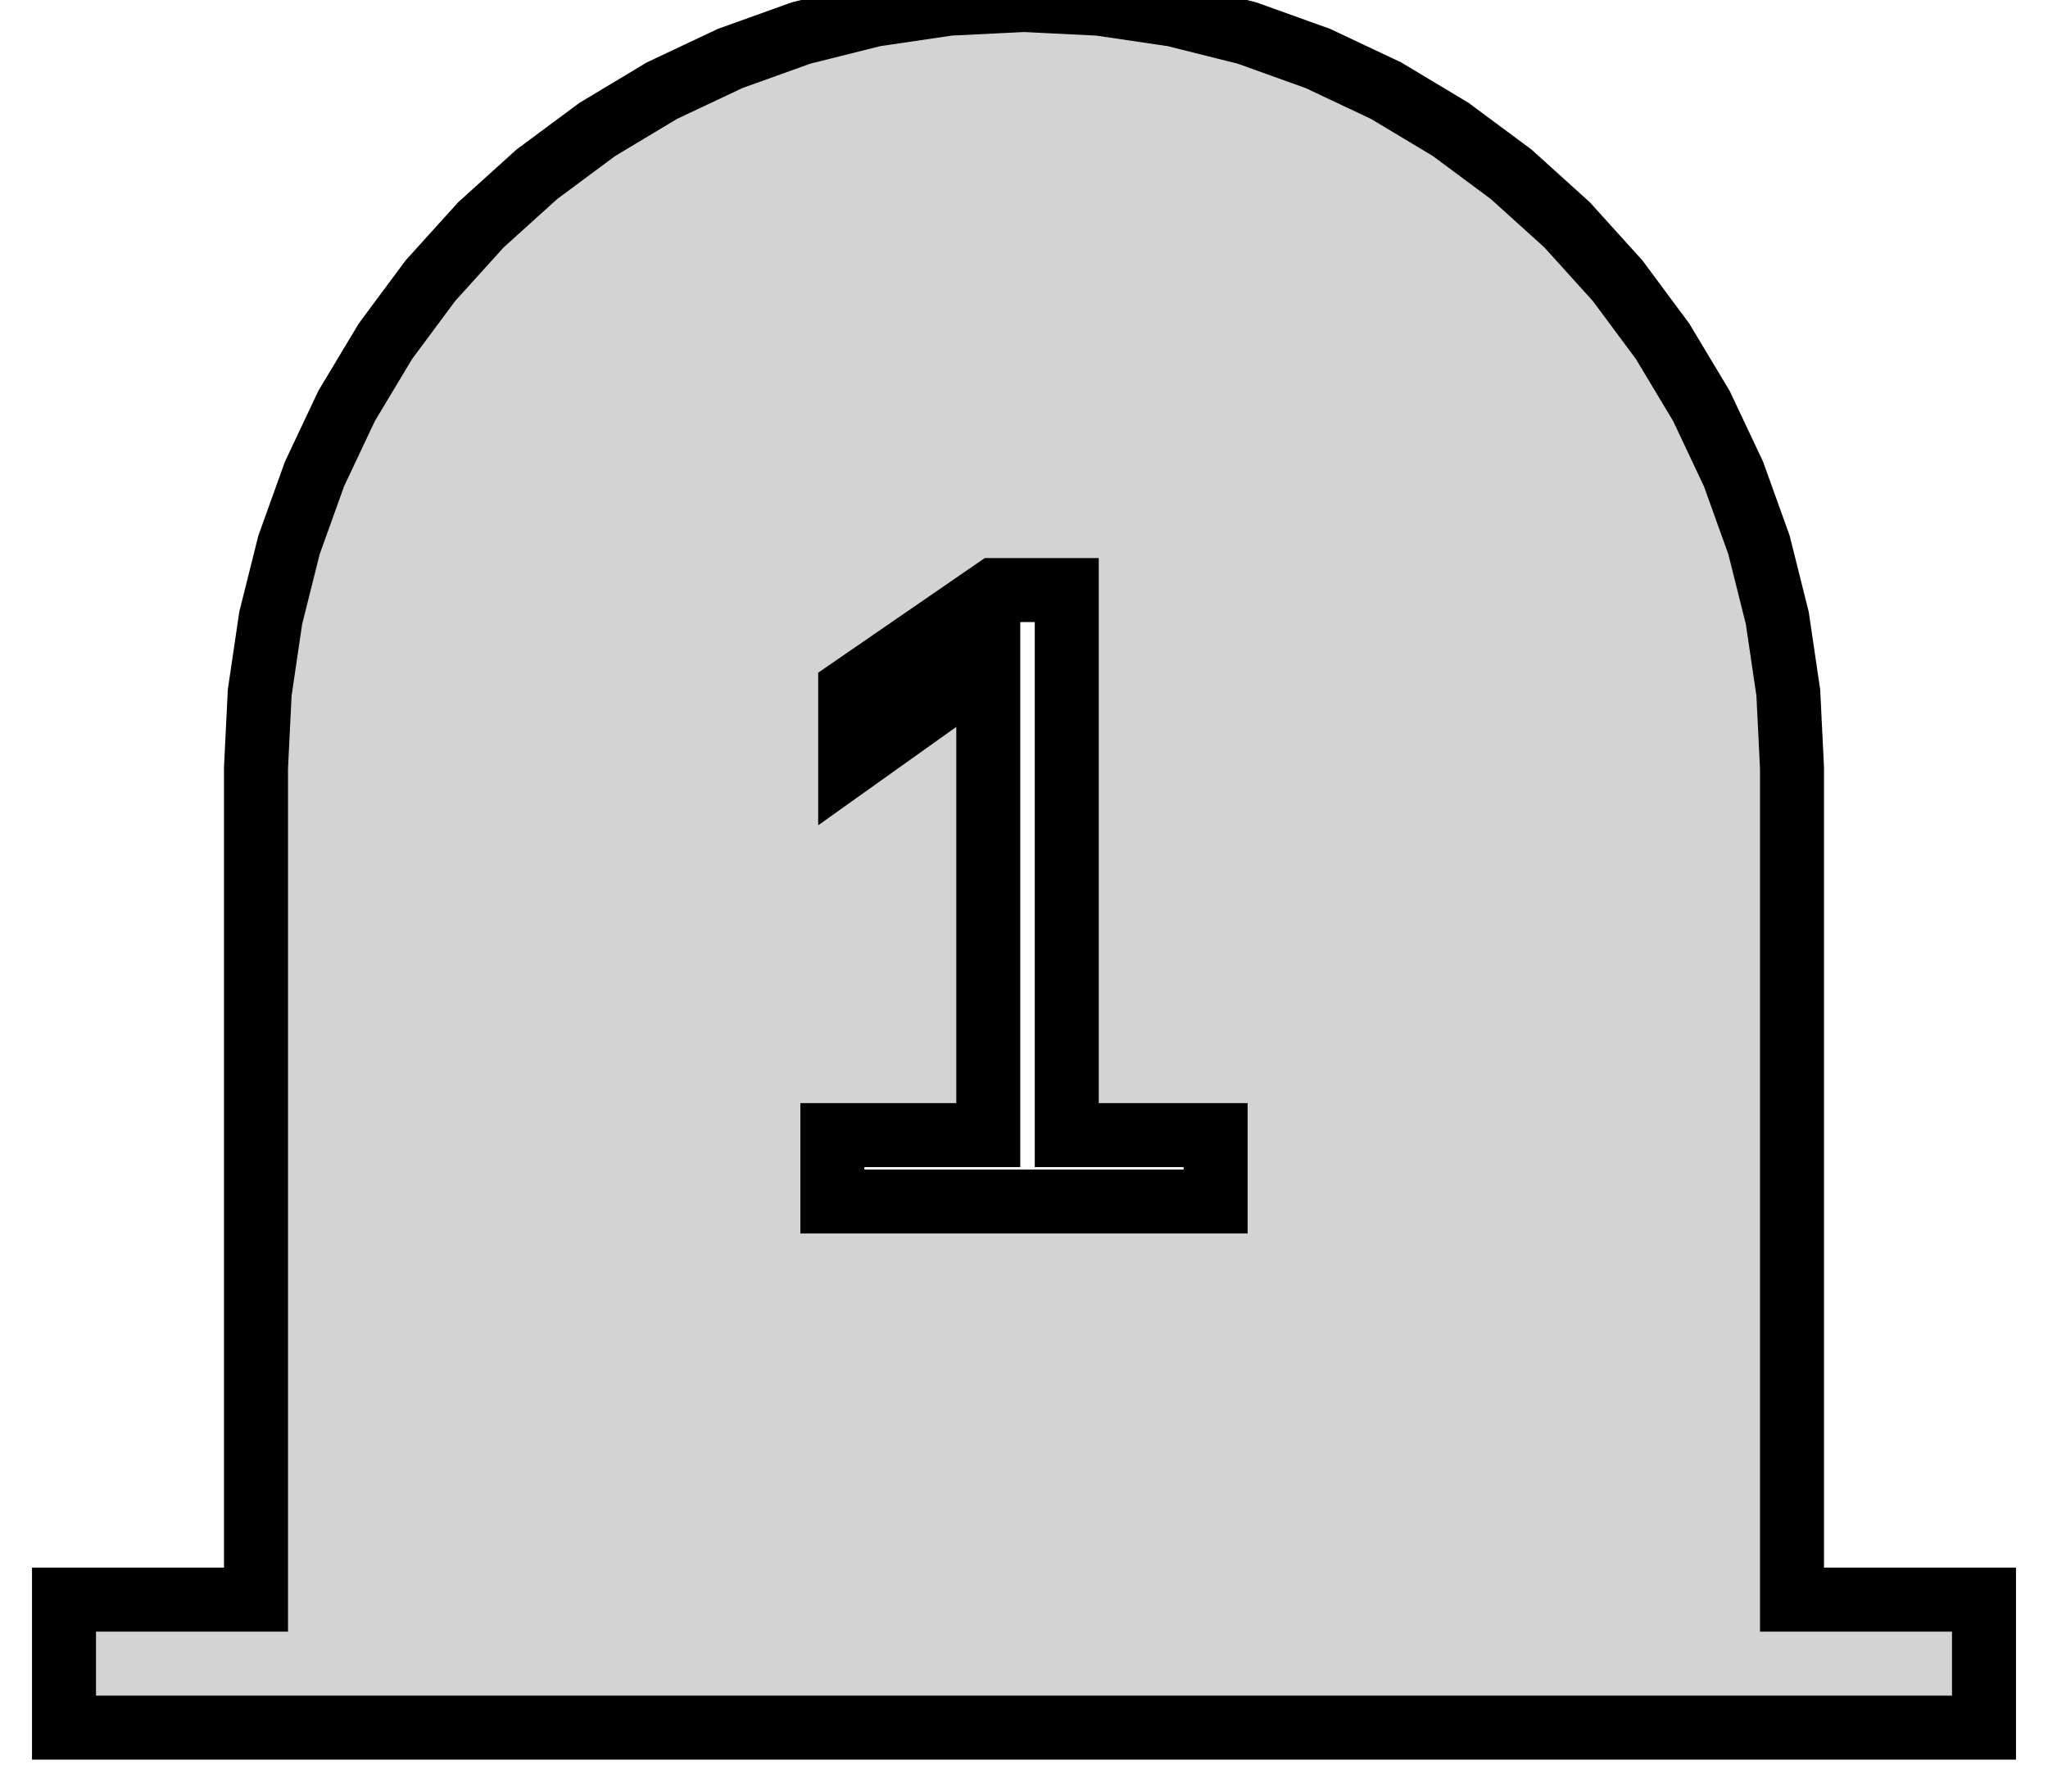
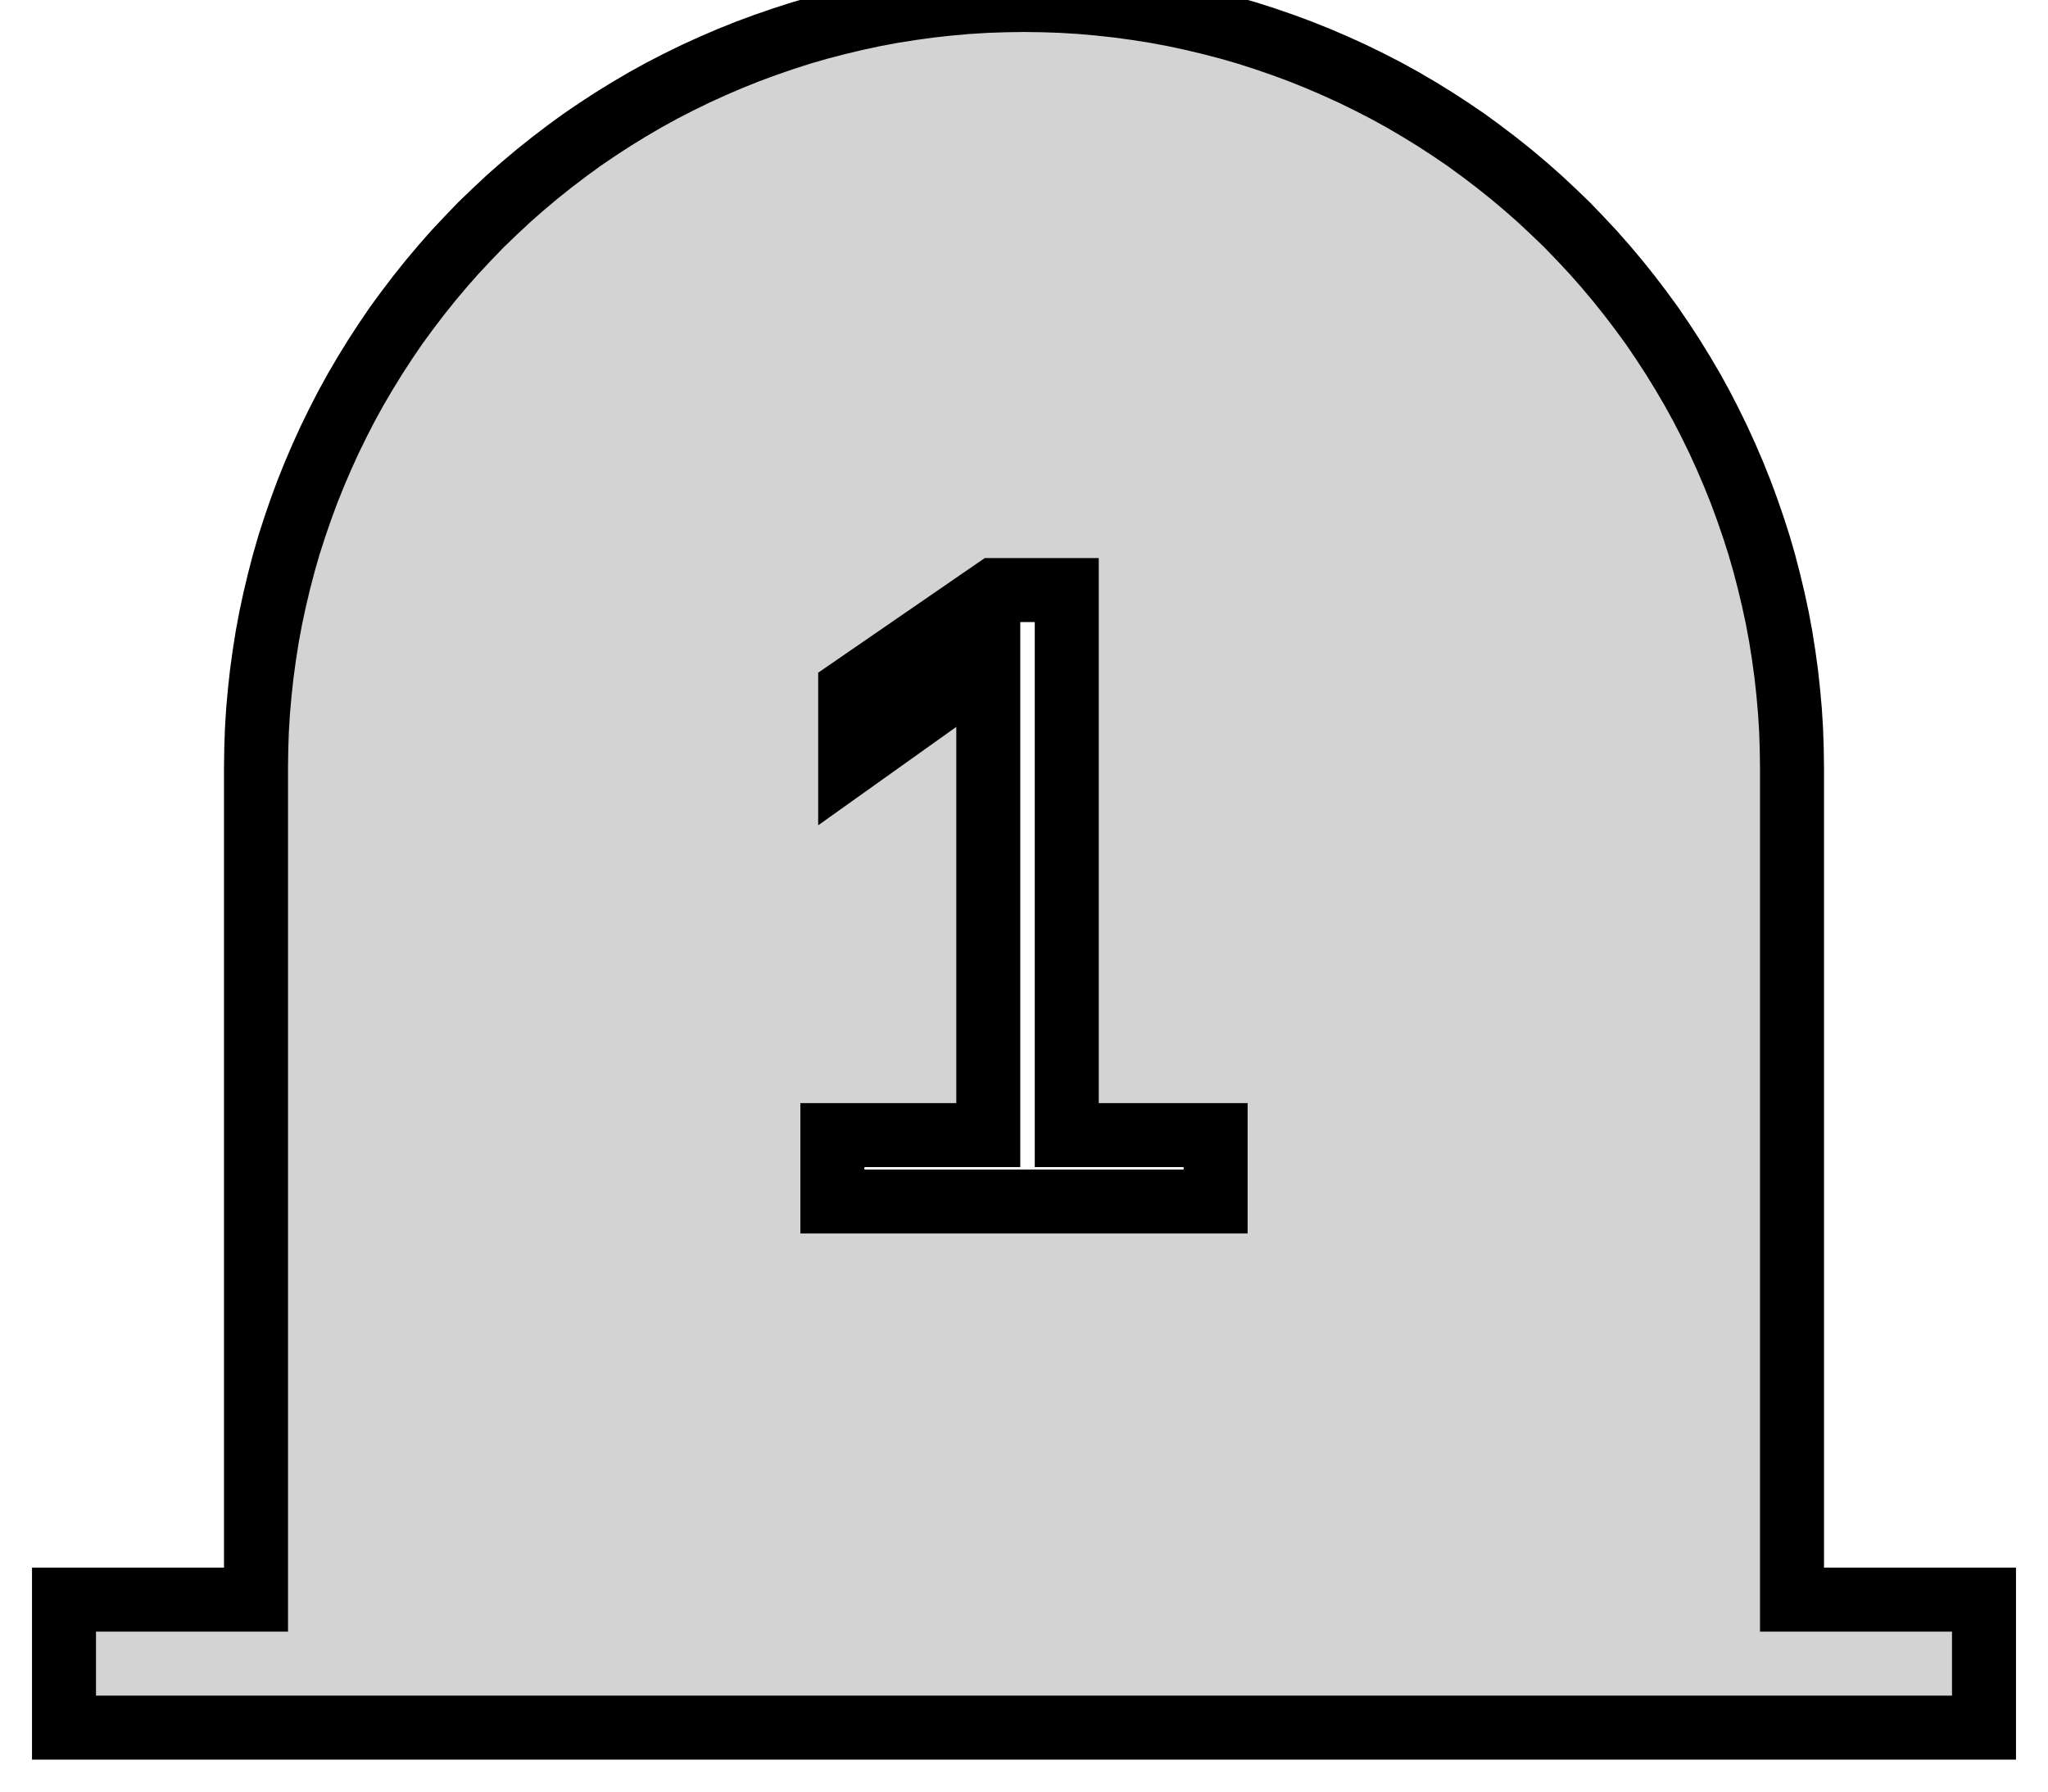
<svg xmlns="http://www.w3.org/2000/svg" width="16mm" height="14mm" viewBox="-8 -6 16 14" version="1.1">
-   <path d=" M 7.5,6.5 L 6,6.5 L 6,-0 L 5.971,-0.588 L 5.885,-1.171 L 5.742,-1.742  L 5.543,-2.296 L 5.292,-2.828 L 4.989,-3.333 L 4.638,-3.806 L 4.243,-4.243 L 3.806,-4.638  L 3.333,-4.989 L 2.828,-5.292 L 2.296,-5.543 L 1.742,-5.742 L 1.171,-5.885 L 0.588,-5.971  L 0,-6 L -0.588,-5.971 L -1.171,-5.885 L -1.742,-5.742 L -2.296,-5.543 L -2.828,-5.292  L -3.333,-4.989 L -3.806,-4.638 L -4.243,-4.243 L -4.638,-3.806 L -4.989,-3.333 L -5.292,-2.828  L -5.543,-2.296 L -5.742,-1.742 L -5.885,-1.171 L -5.971,-0.588 L -6,-0 L -6,6.5  L -7.5,6.5 L -7.5,7.5 L 7.5,7.5 z M -1.497,3.389 L -1.497,2.87 L -0.279,2.87 L -0.279,-0.805 L -1.358,-0.036 L -1.358,-0.612  L -0.229,-1.389 L 0.334,-1.389 L 0.334,2.87 L 1.497,2.87 L 1.497,3.389 z " stroke="black" fill="lightgray" stroke-width="0.5" />
+   <path d=" M 7.5,6.5 L 6,6.5 L 6,-0 L 5.998,-0.147 L 5.993,-0.294 L 5.984,-0.441  L 5.971,-0.588 L 5.955,-0.734 L 5.935,-0.88 L 5.912,-1.026 L 5.885,-1.171 L 5.854,-1.315  L 5.82,-1.458 L 5.783,-1.6 L 5.742,-1.742 L 5.697,-1.882 L 5.649,-2.021 L 5.598,-2.159  L 5.543,-2.296 L 5.485,-2.431 L 5.424,-2.565 L 5.359,-2.698 L 5.292,-2.828 L 5.221,-2.957  L 5.146,-3.085 L 5.069,-3.21 L 4.989,-3.333 L 4.906,-3.455 L 4.819,-3.574 L 4.73,-3.691  L 4.638,-3.806 L 4.543,-3.919 L 4.446,-4.029 L 4.345,-4.137 L 4.243,-4.243 L 4.137,-4.345  L 4.029,-4.446 L 3.919,-4.543 L 3.806,-4.638 L 3.691,-4.73 L 3.574,-4.819 L 3.455,-4.906  L 3.333,-4.989 L 3.21,-5.069 L 3.085,-5.146 L 2.957,-5.221 L 2.828,-5.292 L 2.698,-5.359  L 2.565,-5.424 L 2.431,-5.485 L 2.296,-5.543 L 2.159,-5.598 L 2.021,-5.649 L 1.882,-5.697  L 1.742,-5.742 L 1.6,-5.783 L 1.458,-5.82 L 1.315,-5.854 L 1.171,-5.885 L 1.026,-5.912  L 0.88,-5.935 L 0.734,-5.955 L 0.588,-5.971 L 0.441,-5.984 L 0.294,-5.993 L 0.147,-5.998  L 0,-6 L -0.147,-5.998 L -0.294,-5.993 L -0.441,-5.984 L -0.588,-5.971 L -0.734,-5.955  L -0.88,-5.935 L -1.026,-5.912 L -1.171,-5.885 L -1.315,-5.854 L -1.458,-5.82 L -1.6,-5.783  L -1.742,-5.742 L -1.882,-5.697 L -2.021,-5.649 L -2.159,-5.598 L -2.296,-5.543 L -2.431,-5.485  L -2.565,-5.424 L -2.698,-5.359 L -2.828,-5.292 L -2.957,-5.221 L -3.085,-5.146 L -3.21,-5.069  L -3.333,-4.989 L -3.455,-4.906 L -3.574,-4.819 L -3.691,-4.73 L -3.806,-4.638 L -3.919,-4.543  L -4.029,-4.446 L -4.137,-4.345 L -4.243,-4.243 L -4.345,-4.137 L -4.446,-4.029 L -4.543,-3.919  L -4.638,-3.806 L -4.73,-3.691 L -4.819,-3.574 L -4.906,-3.455 L -4.989,-3.333 L -5.069,-3.21  L -5.146,-3.085 L -5.221,-2.957 L -5.292,-2.828 L -5.359,-2.698 L -5.424,-2.565 L -5.485,-2.431  L -5.543,-2.296 L -5.598,-2.159 L -5.649,-2.021 L -5.697,-1.882 L -5.742,-1.742 L -5.783,-1.6  L -5.82,-1.458 L -5.854,-1.315 L -5.885,-1.171 L -5.912,-1.026 L -5.935,-0.88 L -5.955,-0.734  L -5.971,-0.588 L -5.984,-0.441 L -5.993,-0.294 L -5.998,-0.147 L -6,-0 L -6,6.5  L -7.5,6.5 L -7.5,7.5 L 7.5,7.5 z M -1.497,3.389 L -1.497,2.87 L -0.279,2.87 L -0.279,-0.805 L -1.358,-0.036 L -1.358,-0.612  L -0.229,-1.389 L 0.334,-1.389 L 0.334,2.87 L 1.497,2.87 L 1.497,3.389 z " stroke="black" fill="lightgray" stroke-width="0.5" />
</svg>
